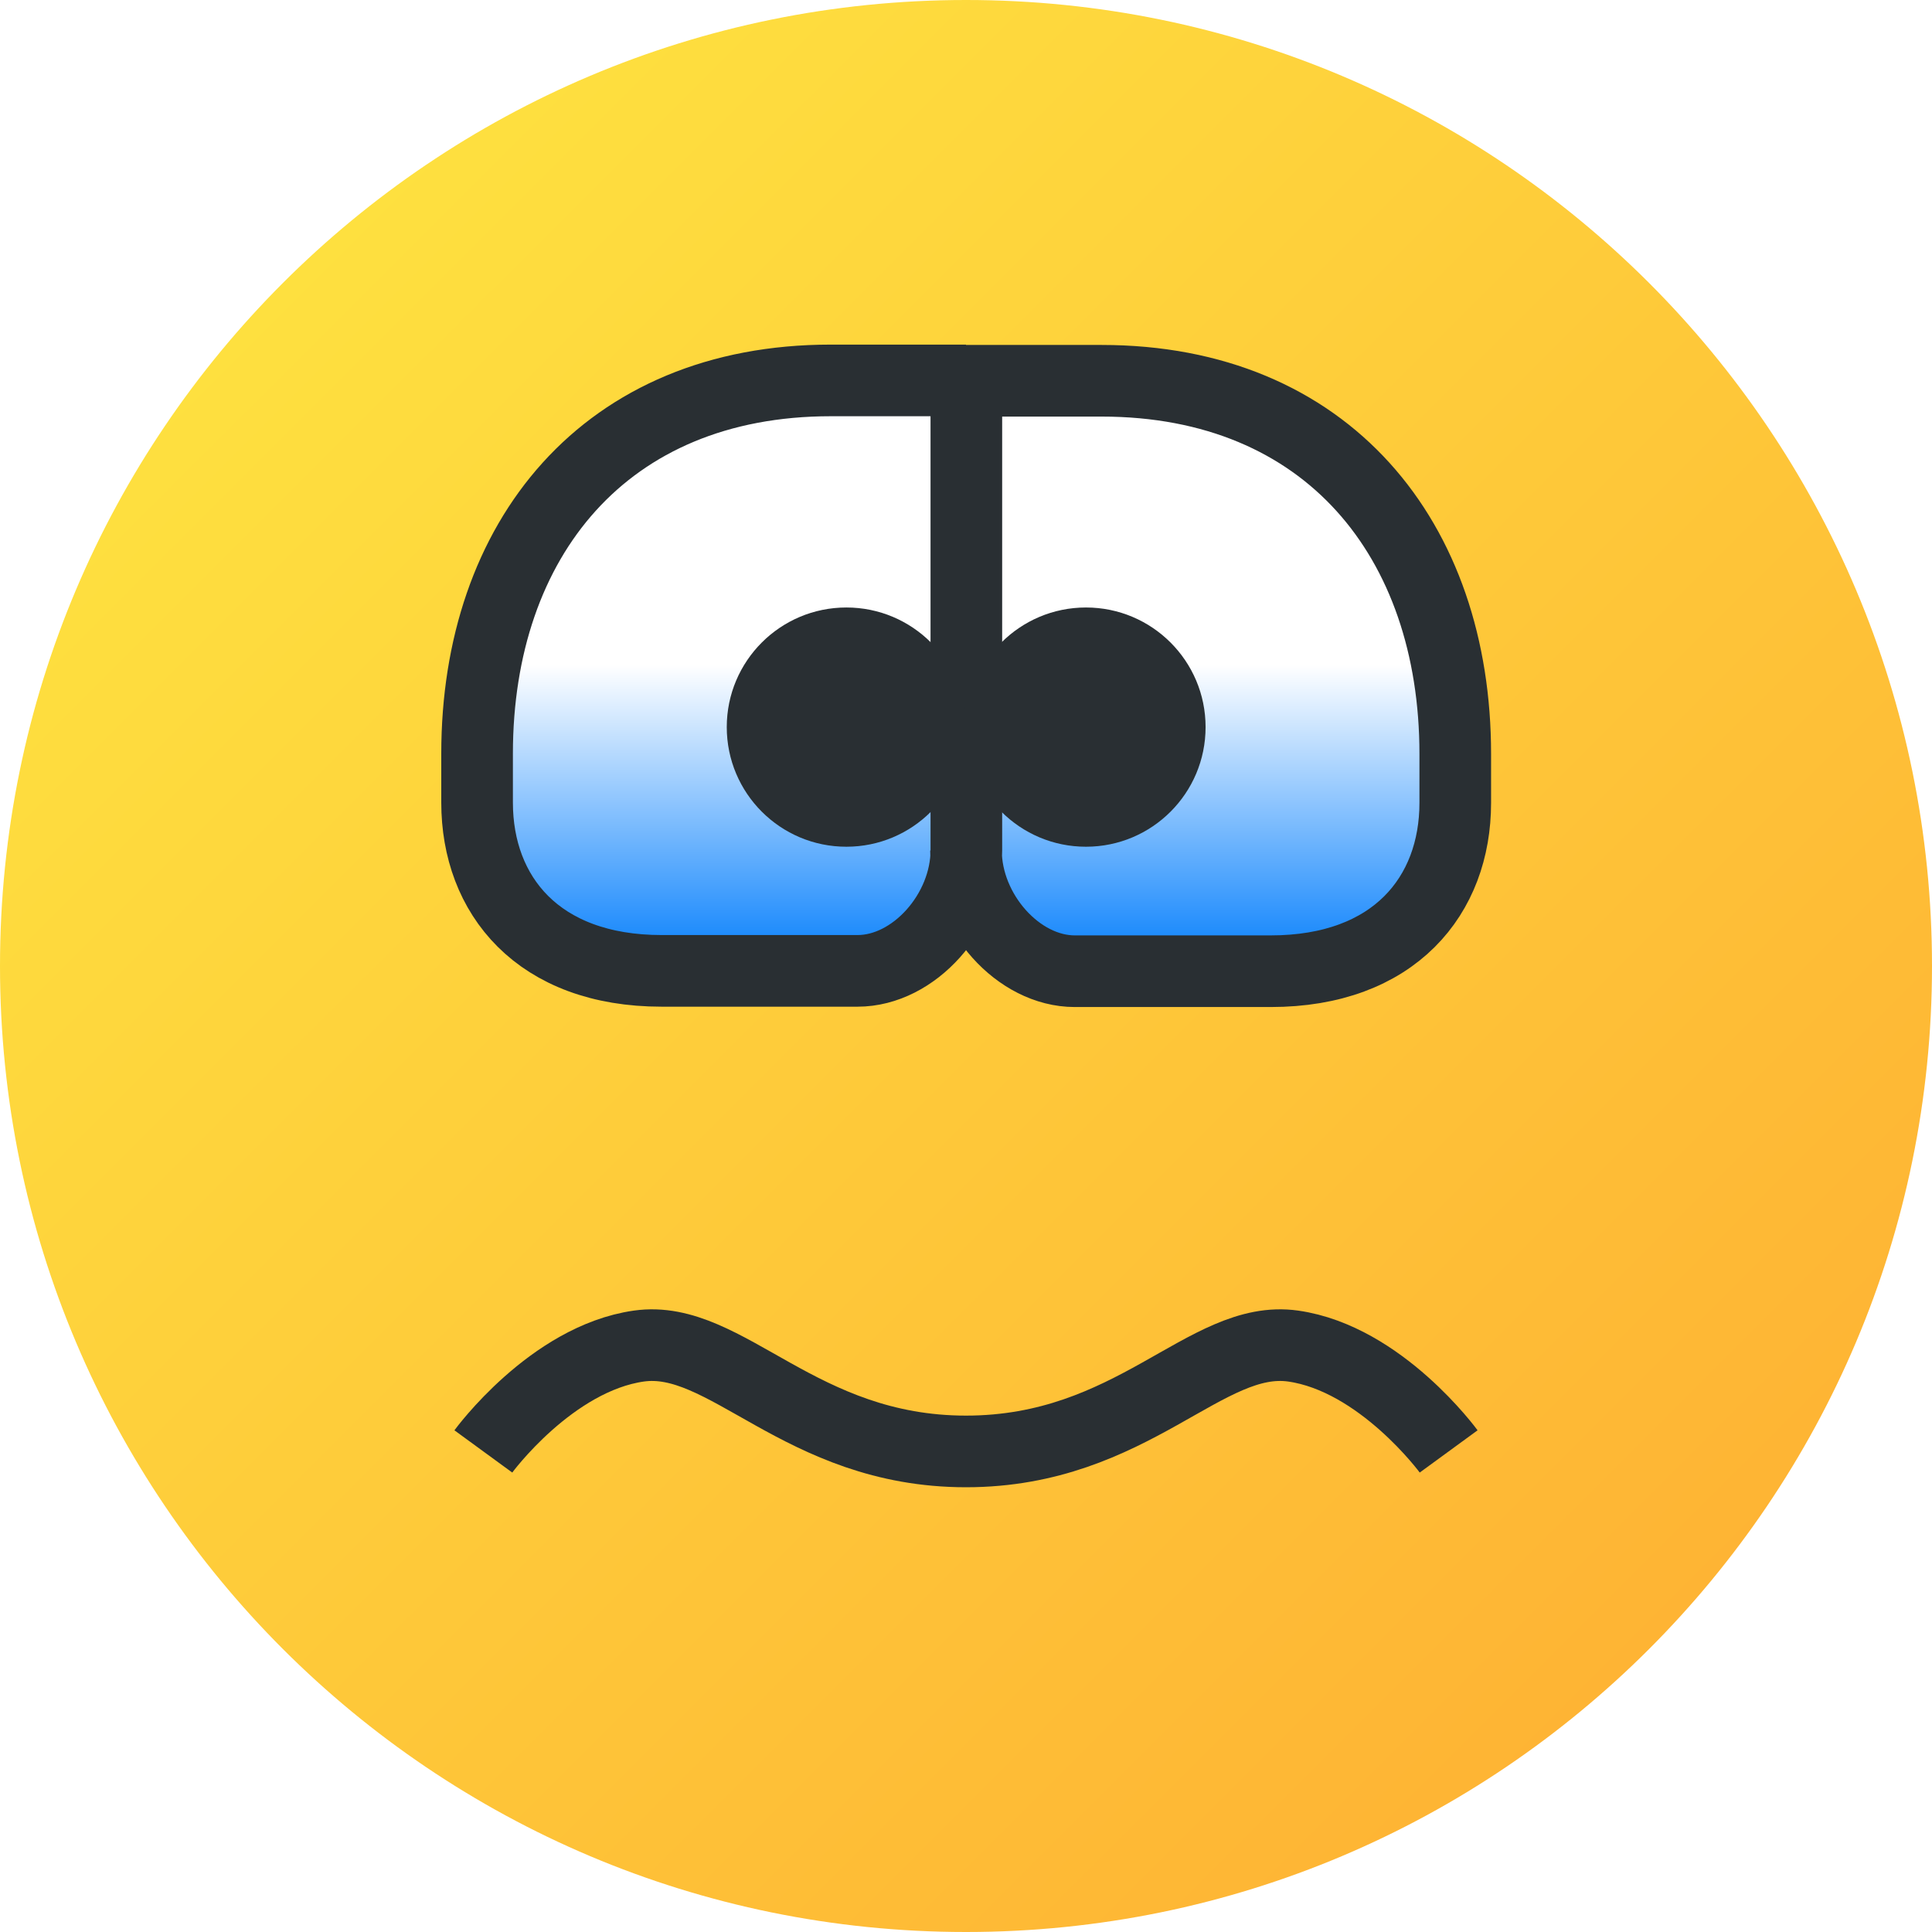
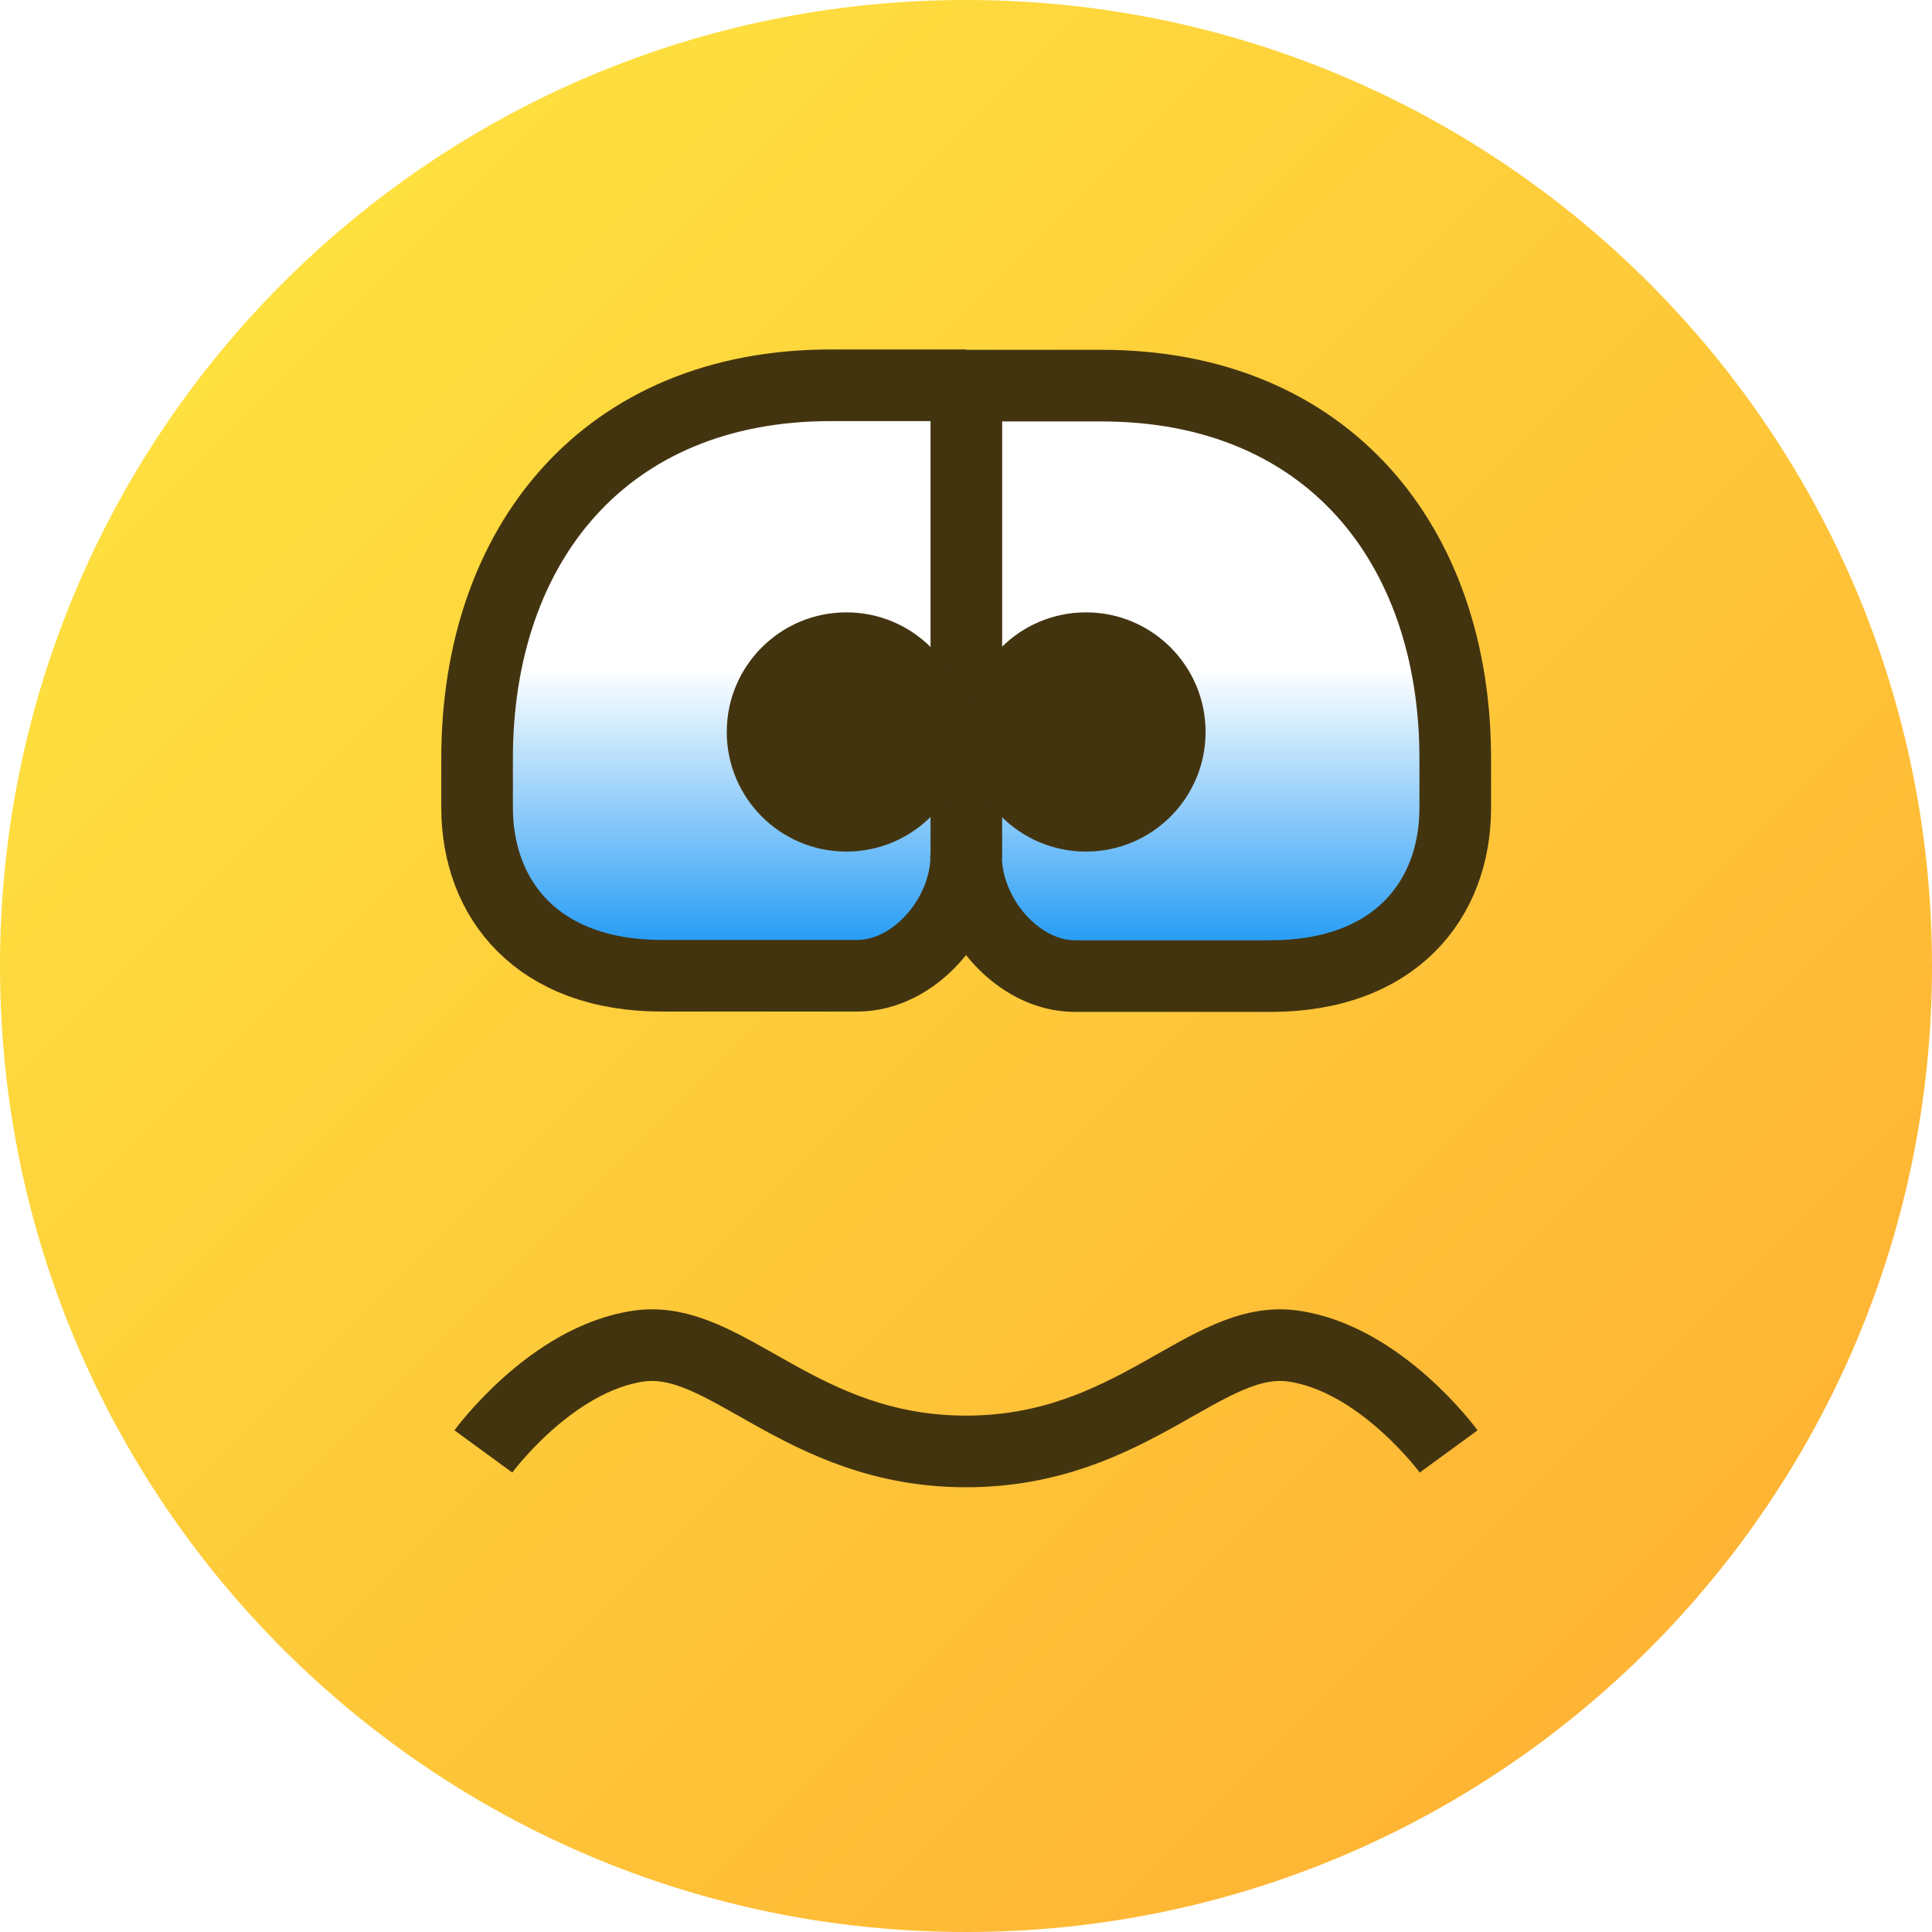
<svg xmlns="http://www.w3.org/2000/svg" width="21" height="21" version="1.1" viewBox="0 0 5.556 5.556">
  <defs>
    <linearGradient id="linearGradient187" x1="-76.974" x2="-73.139" y1="106.84" y2="110.676" gradientTransform="matrix(1.02439 0 0 1.02439 79.66538 -108.6324)" gradientUnits="userSpaceOnUse">
      <stop stop-color="#fee03f" offset="0" />
      <stop stop-color="#feb434" offset="1" />
    </linearGradient>
-     <linearGradient id="linearGradient303-6" x1="-14.663" x2="-14.663" y1="110.2" y2="111.051" gradientTransform="matrix(-1.037037 0 0 1.037037 -11.73745 -112.3699)" gradientUnits="userSpaceOnUse">
+     <linearGradient id="linearGradient303-6" x1="-14.663" x2="-14.663" y1="110.2" y2="111.051" gradientTransform="matrix(-1.037037 0 0 1.037037 -11.73745 -112.3565)" gradientUnits="userSpaceOnUse">
      <stop stop-color="#fff" offset="0" />
-       <stop stop-color="#007cfc" offset="1" />
+       <stop stop-color="#0b90f4" offset="1" />
    </linearGradient>
  </defs>
  <path d="M 5.556,2.778 A 2.778,2.778 0 0 1 2.778,5.556 2.778,2.778 0 0 1 0,2.778 2.778,2.778 0 0 1 2.778,0 2.778,2.778 0 0 1 5.556,2.778 Z" fill="url(#linearGradient187)" style="paint-order:normal" />
-   <path d="m1.39 4.174s0.195-0.267 0.447-0.303c0.252-0.036 0.462 0.303 0.941 0.303 0.48 0 0.689-0.339 0.941-0.303 0.252 0.036 0.447 0.303 0.447 0.303" fill="none" stop-color="#000000" stroke="#292f33" stroke-width=".206" style="font-variation-settings:normal" />
-   <path d="m2.778 2.446c0 0.177 0.15 0.347 0.313 0.347h0.563c0.356 0 0.531-0.218 0.531-0.484v-0.141c0-0.616-0.368-1.073-1.017-1.073h-0.389v1.35c0 0.177-0.15 0.347-0.313 0.347h-0.563c-0.356 0-0.531-0.218-0.531-0.484v-0.141c0-0.616 0.368-1.073 1.017-1.073h0.389" fill="url(#linearGradient303-6)" stop-color="#000000" stroke="#292f33" stroke-width=".206" style="font-variation-settings:normal" />
-   <path d="m2.778 2.091a0.344 0.344 0 0 1-0.344 0.344 0.344 0.344 0 0 1-0.344-0.344 0.344 0.344 0 0 1 0.344-0.344 0.344 0.344 0 0 1 0.344 0.344z" fill="#292f33" />
-   <path d="m3.467 2.091a0.344 0.344 0 0 1-0.344 0.344 0.344 0.344 0 0 1-0.344-0.344 0.344 0.344 0 0 1 0.344-0.344 0.344 0.344 0 0 1 0.344 0.344z" fill="#292f33" />
+   <path d="m1.39 4.174s0.195-0.267 0.447-0.303c0.252-0.036 0.462 0.303 0.941 0.303 0.48 0 0.689-0.339 0.941-0.303 0.252 0.036 0.447 0.303 0.447 0.303" fill="none" stop-color="#000000" stroke="#433410" stroke-width=".206" style="font-variation-settings:normal" />
+   <g>
+     <path d="m2.778 2.46c0 0.177 0.15 0.347 0.313 0.347h0.563c0.356 0 0.531-0.218 0.531-0.484v-0.141c0-0.616-0.368-1.073-1.017-1.073h-0.389v1.35c0 0.177-0.15 0.347-0.313 0.347h-0.563c-0.356 0-0.531-0.218-0.531-0.484v-0.141c0-0.616 0.368-1.073 1.017-1.073h0.389" fill="url(#linearGradient303-6)" stop-color="#000000" stroke="#433410" stroke-width=".206" style="font-variation-settings:normal" />
+     <path d="m2.778 2.105a0.344 0.344 0 0 1-0.344 0.344 0.344 0.344 0 0 1-0.344-0.344 0.344 0.344 0 0 1 0.344-0.344 0.344 0.344 0 0 1 0.344 0.344z" fill="#433410" />
+     <path d="m3.467 2.105a0.344 0.344 0 0 1-0.344 0.344 0.344 0.344 0 0 1-0.344-0.344 0.344 0.344 0 0 1 0.344-0.344 0.344 0.344 0 0 1 0.344 0.344z" fill="#433410" />
+   </g>
</svg>
